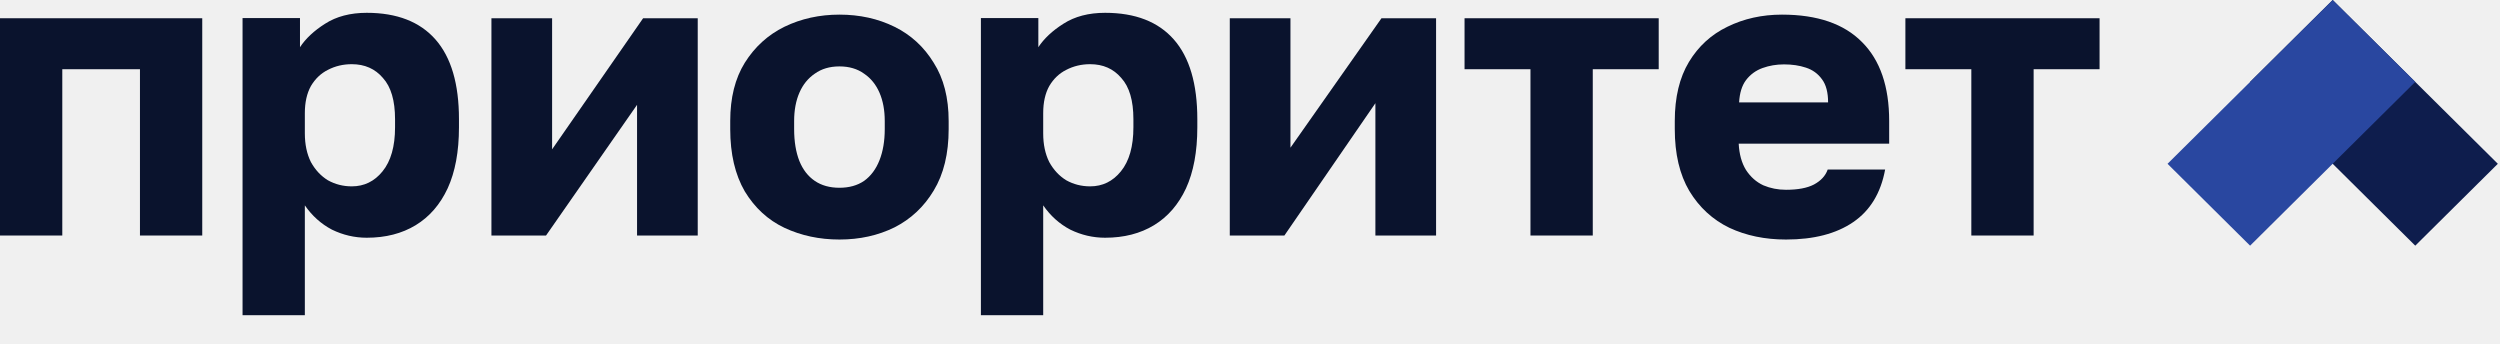
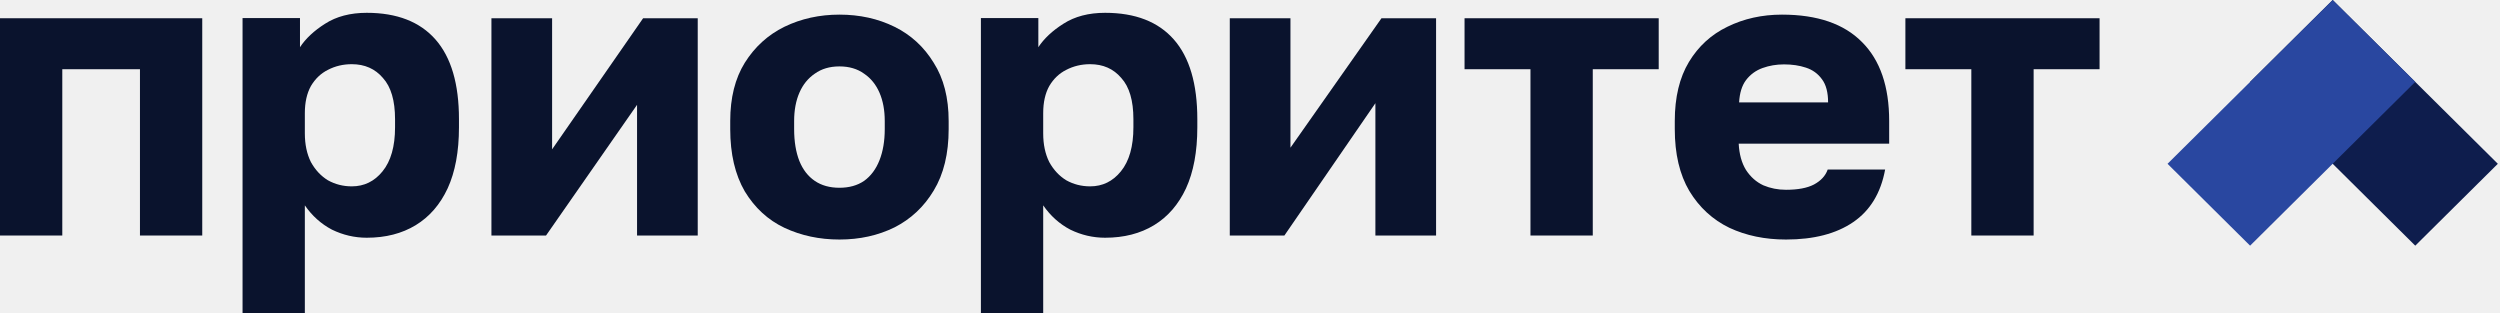
- <svg xmlns="http://www.w3.org/2000/svg" width="240" height="33" viewBox="0 0 240 33" fill="none">
+ <svg xmlns="http://www.w3.org/2000/svg" width="240" height="30" viewBox="0 0 240 30" fill="none">
  <path d="M189.248 22.61V6.645H182.918V1.752H201.558V6.645H195.228V22.61H189.248Z" fill="#0A132D" />
  <path d="M171.458 22.995C169.439 22.995 167.627 22.62 166.022 21.869C164.417 21.092 163.135 19.915 162.177 18.335C161.245 16.756 160.779 14.776 160.779 12.394V11.617C160.779 9.339 161.232 7.449 162.138 5.948C163.045 4.446 164.274 3.32 165.828 2.569C167.407 1.792 169.154 1.404 171.07 1.404C174.461 1.404 177.024 2.284 178.759 4.045C180.494 5.779 181.361 8.303 181.361 11.617V13.792H166.915C166.967 14.802 167.2 15.643 167.614 16.316C168.054 16.989 168.611 17.481 169.284 17.792C169.957 18.076 170.682 18.219 171.458 18.219C172.597 18.219 173.491 18.05 174.138 17.714C174.811 17.352 175.251 16.873 175.458 16.277H180.972C180.558 18.529 179.536 20.212 177.905 21.325C176.274 22.439 174.125 22.995 171.458 22.995ZM171.264 6.181C170.539 6.181 169.853 6.297 169.206 6.53C168.559 6.763 168.028 7.151 167.614 7.695C167.226 8.213 167.006 8.925 166.954 9.831H175.497C175.497 8.873 175.303 8.135 174.915 7.617C174.526 7.074 174.008 6.698 173.361 6.491C172.74 6.284 172.041 6.181 171.264 6.181Z" fill="#0A132D" />
  <path d="M146.925 22.61V6.645H140.596V1.752H159.236V6.645H152.906V22.61H146.925Z" fill="#0A132D" />
  <path d="M118.059 22.61V1.752H123.884V14.178L132.621 1.752H137.863V22.61H132.038V9.907L123.301 22.61H118.059Z" fill="#0A132D" />
  <path d="M94.167 30.257V1.735H99.681V4.531C100.225 3.703 101.027 2.952 102.089 2.279C103.176 1.58 104.51 1.23 106.089 1.23C108.988 1.23 111.189 2.085 112.69 3.793C114.192 5.502 114.943 8.052 114.943 11.444V12.22C114.943 14.55 114.58 16.505 113.855 18.084C113.13 19.637 112.108 20.815 110.788 21.618C109.467 22.42 107.901 22.822 106.089 22.822C104.924 22.822 103.811 22.563 102.749 22.045C101.714 21.501 100.846 20.725 100.147 19.715V30.257H94.167ZM104.652 17.89C105.843 17.89 106.827 17.411 107.603 16.453C108.406 15.469 108.807 14.058 108.807 12.22V11.444C108.807 9.657 108.419 8.337 107.642 7.483C106.891 6.602 105.895 6.162 104.652 6.162C103.823 6.162 103.06 6.343 102.361 6.706C101.688 7.042 101.144 7.56 100.73 8.259C100.341 8.958 100.147 9.826 100.147 10.861V12.803C100.147 13.864 100.341 14.783 100.73 15.56C101.144 16.311 101.688 16.893 102.361 17.307C103.06 17.696 103.823 17.89 104.652 17.89Z" fill="#0A132D" />
  <path d="M80.587 22.995C78.671 22.995 76.91 22.62 75.305 21.869C73.726 21.118 72.457 19.953 71.5 18.374C70.568 16.769 70.102 14.776 70.102 12.394V11.617C70.102 9.391 70.568 7.527 71.5 6.025C72.457 4.498 73.726 3.346 75.305 2.569C76.91 1.792 78.671 1.404 80.587 1.404C82.528 1.404 84.289 1.792 85.868 2.569C87.447 3.346 88.703 4.498 89.635 6.025C90.593 7.527 91.071 9.391 91.071 11.617V12.394C91.071 14.75 90.593 16.717 89.635 18.296C88.703 19.85 87.447 21.028 85.868 21.83C84.289 22.607 82.528 22.995 80.587 22.995ZM80.587 18.025C81.519 18.025 82.308 17.805 82.955 17.364C83.603 16.898 84.094 16.238 84.431 15.384C84.767 14.53 84.936 13.533 84.936 12.394V11.617C84.936 10.582 84.767 9.675 84.431 8.899C84.094 8.122 83.603 7.514 82.955 7.074C82.308 6.608 81.519 6.375 80.587 6.375C79.654 6.375 78.865 6.608 78.218 7.074C77.57 7.514 77.079 8.122 76.742 8.899C76.406 9.675 76.237 10.582 76.237 11.617V12.394C76.237 13.585 76.406 14.607 76.742 15.462C77.079 16.29 77.57 16.924 78.218 17.364C78.865 17.805 79.654 18.025 80.587 18.025Z" fill="#0A132D" />
  <path d="M47.177 22.61V1.752H53.002V14.336L61.739 1.752H66.982V22.61H61.157V10.064L52.419 22.61H47.177Z" fill="#0A132D" />
  <path d="M23.285 30.258V1.735H28.799V4.531C29.343 3.703 30.146 2.952 31.207 2.279C32.294 1.58 33.628 1.23 35.207 1.23C38.106 1.23 40.307 2.085 41.809 3.793C43.31 5.502 44.061 8.052 44.061 11.444V12.22C44.061 14.55 43.698 16.505 42.974 18.084C42.249 19.637 41.226 20.815 39.906 21.618C38.585 22.42 37.019 22.822 35.207 22.822C34.042 22.822 32.929 22.563 31.867 22.045C30.832 21.501 29.964 20.725 29.265 19.715V30.258H23.285ZM33.77 17.89C34.961 17.89 35.945 17.411 36.721 16.453C37.524 15.469 37.925 14.058 37.925 12.22V11.444C37.925 9.657 37.537 8.337 36.76 7.483C36.01 6.602 35.013 6.162 33.77 6.162C32.942 6.162 32.178 6.343 31.479 6.706C30.806 7.042 30.262 7.56 29.848 8.259C29.46 8.958 29.265 9.826 29.265 10.861V12.803C29.265 13.864 29.46 14.783 29.848 15.56C30.262 16.311 30.806 16.893 31.479 17.307C32.178 17.696 32.942 17.89 33.77 17.89Z" fill="#0A132D" />
  <path d="M0 22.61V1.752H19.416V22.61H13.436V6.645H5.98V22.61H0Z" fill="#0A132D" />
  <g clip-path="url(#clip0_7563_362)">
    <path d="M239.791 15.724L231.865 23.585L216.01 7.862L223.938 0.001L239.793 15.724H239.791Z" fill="#0E1D4D" />
    <path d="M231.864 7.862L216.009 23.585L208.083 15.724L223.938 0.001L231.864 7.862Z" fill="#2947A0" />
  </g>
  <defs>
    <clipPath id="clip0_7563_362">
      <rect width="31.708" height="23.584" fill="white" transform="translate(208.083 0.000732422)" />
    </clipPath>
  </defs>
</svg>
